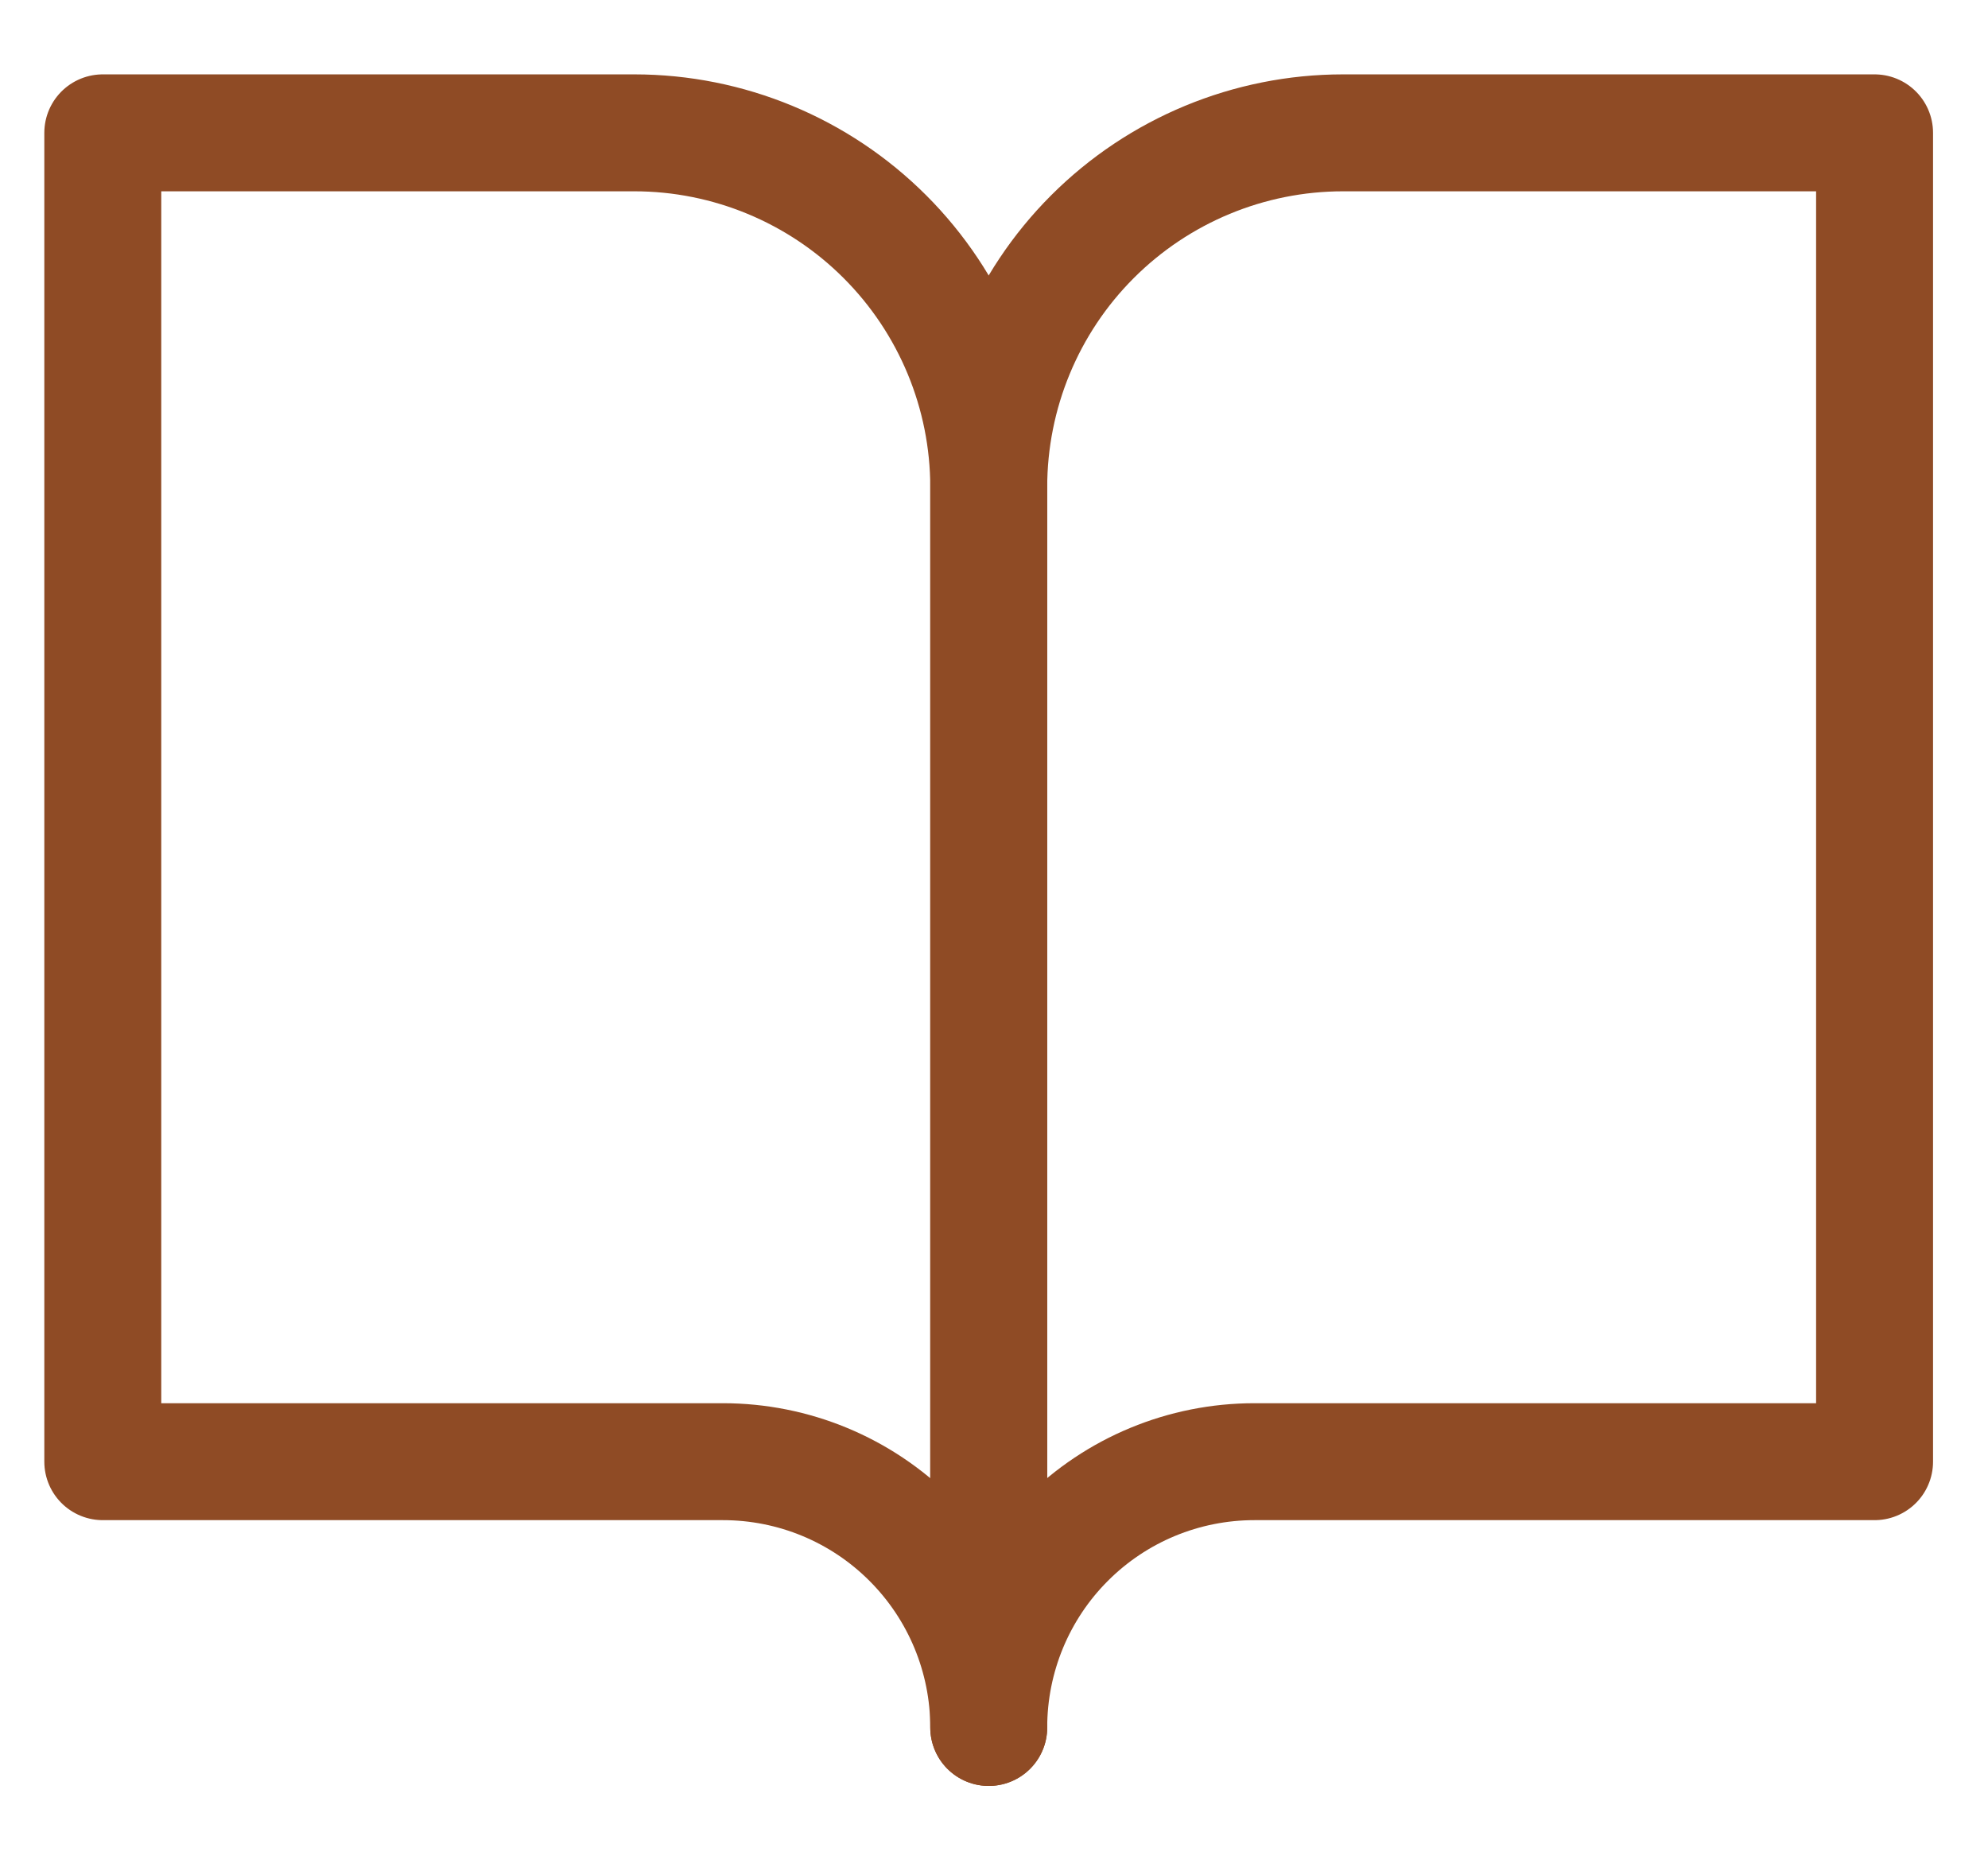
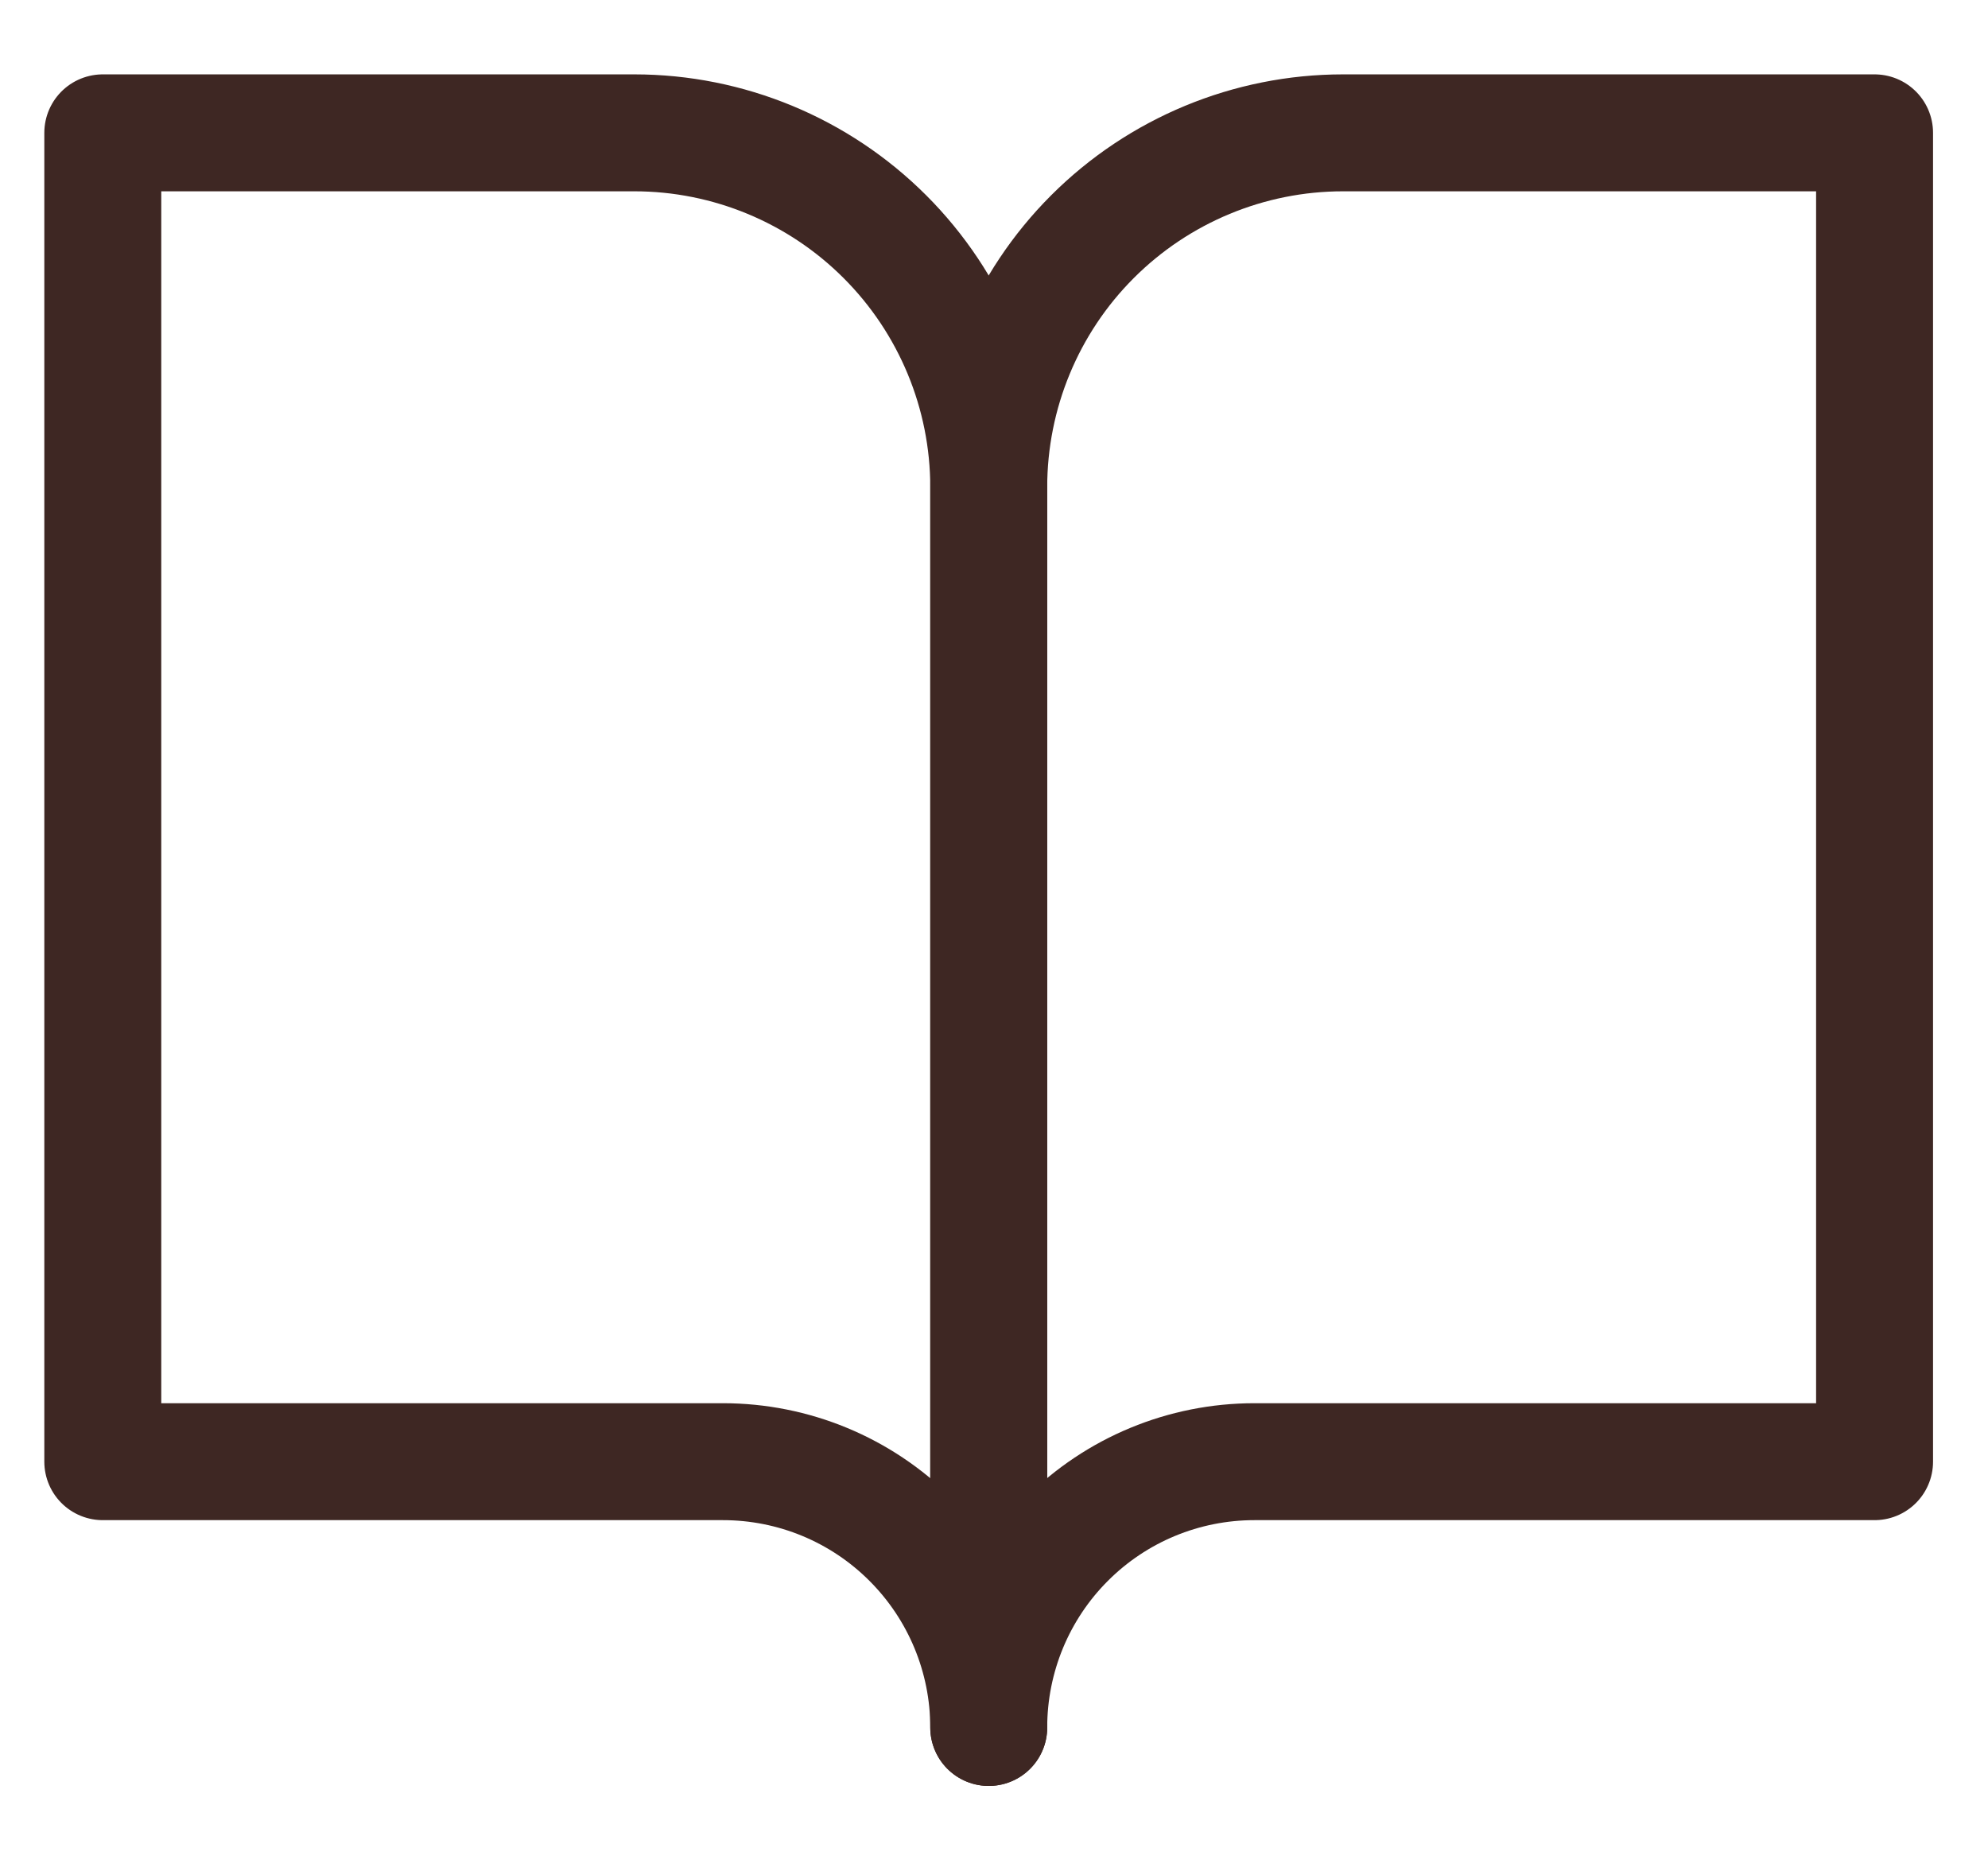
<svg xmlns="http://www.w3.org/2000/svg" width="17" height="16" viewBox="0 0 17 16" fill="none">
-   <path d="M0.879 1.136H5.424C6.228 1.136 6.999 1.456 7.567 2.024C8.135 2.592 8.455 3.363 8.455 4.167V14.773C8.455 14.17 8.215 13.592 7.789 13.166C7.363 12.739 6.785 12.5 6.182 12.5H0.879V1.136Z" stroke="#8F4B25" stroke-linecap="round" stroke-linejoin="round" />
-   <path d="M16.03 1.136H11.485C10.681 1.136 9.91 1.456 9.342 2.024C8.774 2.592 8.455 3.363 8.455 4.167V14.773C8.455 14.17 8.694 13.592 9.12 13.166C9.546 12.739 10.124 12.5 10.727 12.5H16.03V1.136Z" stroke="#8F4B25" stroke-linecap="round" stroke-linejoin="round" />
+   <path d="M0.879 1.136H5.424C6.228 1.136 6.999 1.456 7.567 2.024C8.135 2.592 8.455 3.363 8.455 4.167V14.773C8.455 14.17 8.215 13.592 7.789 13.166C7.363 12.739 6.785 12.5 6.182 12.5H0.879V1.136Z" stroke="#3E2723" stroke-linecap="round" stroke-linejoin="round" />
+   <path d="M16.03 1.136H11.485C10.681 1.136 9.91 1.456 9.342 2.024C8.774 2.592 8.455 3.363 8.455 4.167V14.773C8.455 14.17 8.694 13.592 9.12 13.166C9.546 12.739 10.124 12.5 10.727 12.5H16.03V1.136Z" stroke="#3E2723" stroke-linecap="round" stroke-linejoin="round" />
</svg>
